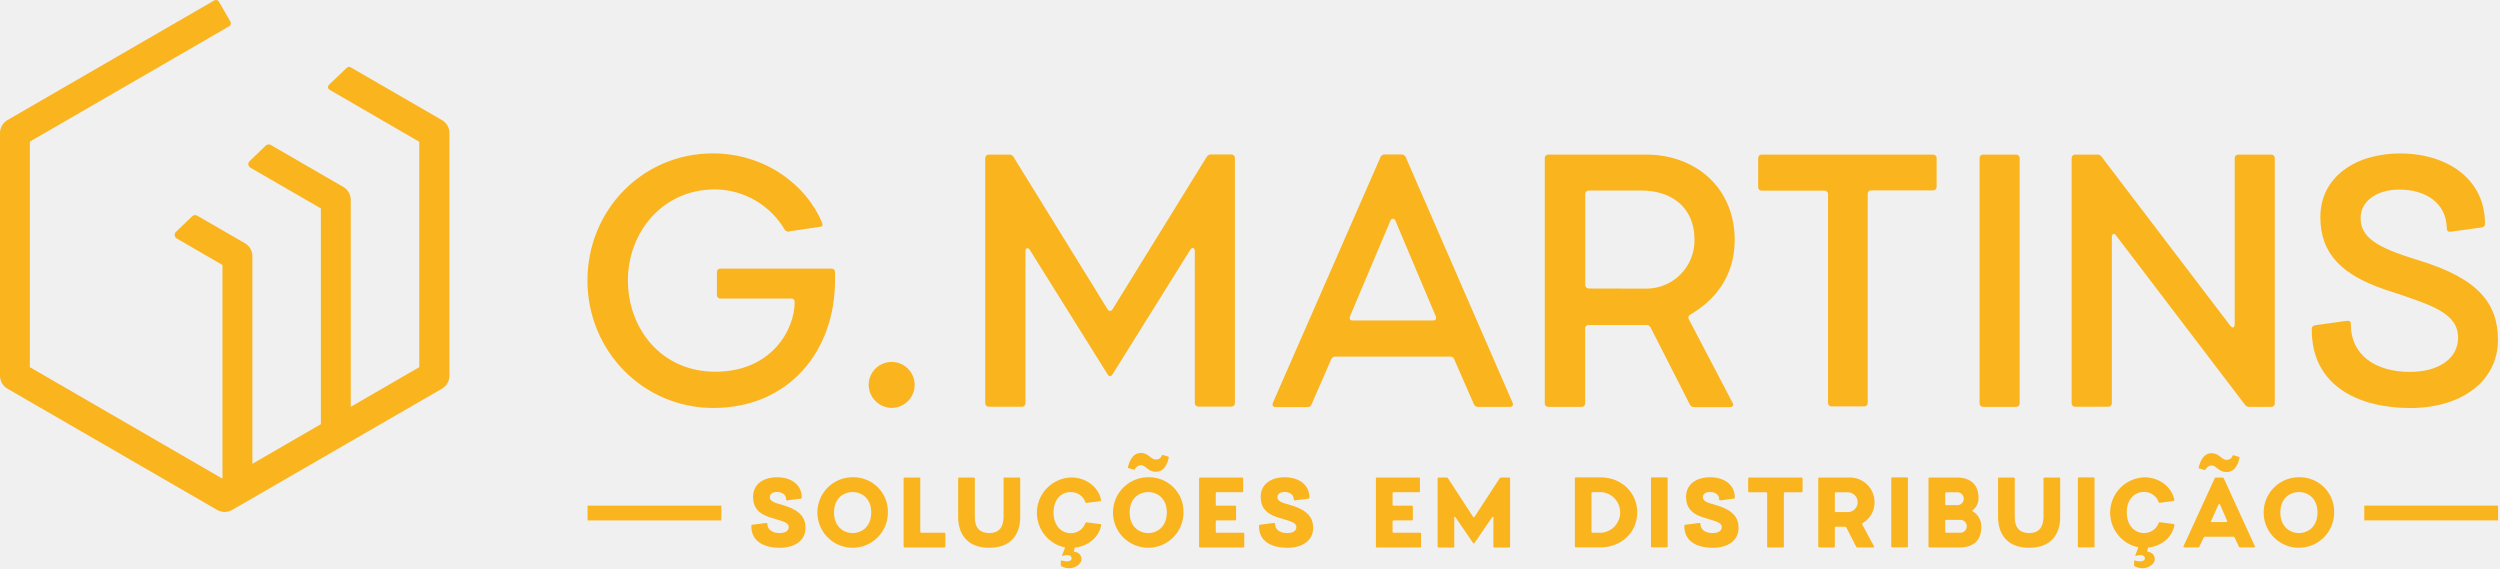
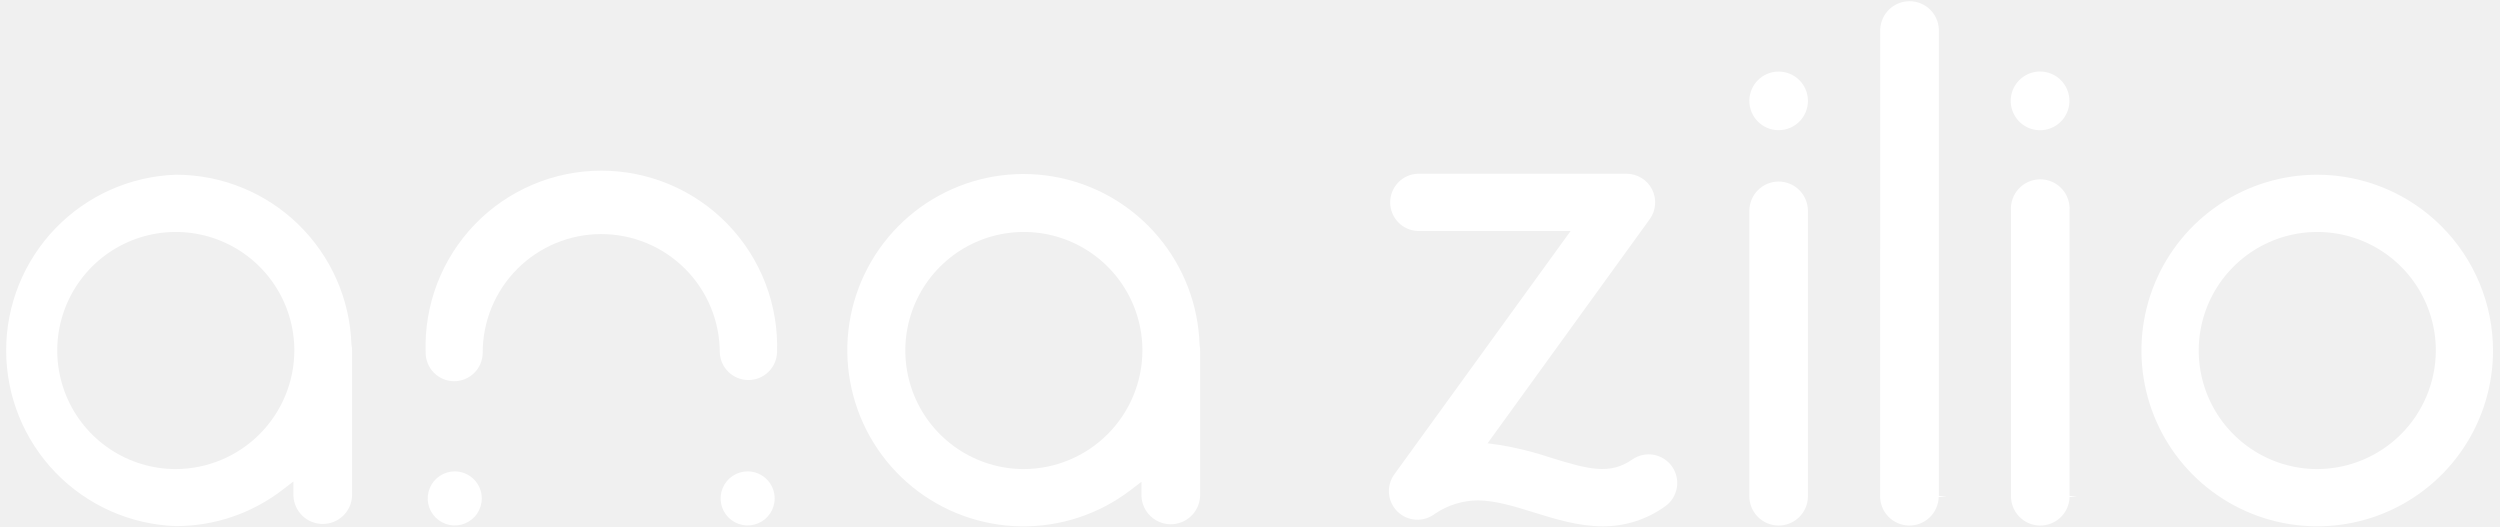
- <svg xmlns="http://www.w3.org/2000/svg" width="242" height="55" viewBox="0 0 242 55" fill="none">
-   <g clip-path="url(#clip0_274_465)">
-     <path d="M80.83 26.327V27.149C80.83 34.004 76.348 39.49 69.042 39.49C62.256 39.49 56.866 33.971 56.866 27.153C56.866 20.334 62.197 14.848 69.006 14.848C74.044 14.848 78.056 17.899 79.563 21.529C79.629 21.736 79.665 21.907 79.458 21.94L76.512 22.378C76.42 22.426 76.313 22.438 76.211 22.413C76.11 22.387 76.022 22.326 75.963 22.239C75.272 21.06 74.287 20.08 73.104 19.395C71.921 18.711 70.58 18.345 69.213 18.333C64.106 18.333 60.782 22.513 60.782 27.14C60.782 31.767 63.971 35.982 69.246 35.982C74.663 35.982 76.924 31.938 76.924 29.229C76.924 29.025 76.822 28.9 76.614 28.9H69.727C69.639 28.9 69.556 28.866 69.494 28.804C69.432 28.742 69.397 28.658 69.397 28.571V26.327C69.397 26.239 69.432 26.156 69.494 26.094C69.556 26.032 69.639 25.998 69.727 25.998H80.488C80.532 25.996 80.576 26.003 80.618 26.019C80.659 26.035 80.697 26.059 80.729 26.089C80.761 26.12 80.786 26.157 80.804 26.198C80.821 26.238 80.83 26.282 80.83 26.327Z" fill="#FAB41E" />
-     <path d="M84.085 37.259C84.085 36.818 84.215 36.388 84.46 36.021C84.705 35.655 85.053 35.369 85.46 35.201C85.867 35.032 86.315 34.988 86.747 35.074C87.179 35.16 87.576 35.372 87.888 35.684C88.199 35.995 88.412 36.392 88.498 36.824C88.584 37.257 88.539 37.705 88.371 38.112C88.202 38.519 87.917 38.867 87.55 39.111C87.184 39.356 86.753 39.487 86.312 39.487C85.725 39.477 85.164 39.239 84.748 38.823C84.333 38.407 84.095 37.847 84.085 37.259Z" fill="#FAB41E" />
-     <path d="M117.253 14.95H119.208C119.295 14.95 119.379 14.985 119.441 15.047C119.502 15.108 119.537 15.192 119.537 15.279V39.029C119.537 39.117 119.502 39.2 119.441 39.262C119.379 39.324 119.295 39.359 119.208 39.359H115.986C115.899 39.359 115.815 39.324 115.753 39.262C115.692 39.2 115.657 39.117 115.657 39.029V24.306C115.657 23.997 115.417 23.895 115.246 24.135L107.693 36.232C107.555 36.472 107.364 36.472 107.213 36.232L99.673 24.168C99.502 23.928 99.265 23.997 99.265 24.306V39.043C99.265 39.087 99.256 39.132 99.239 39.172C99.221 39.214 99.195 39.251 99.163 39.281C99.131 39.312 99.093 39.336 99.051 39.352C99.009 39.367 98.964 39.374 98.92 39.372H95.698C95.611 39.372 95.527 39.337 95.465 39.275C95.404 39.214 95.369 39.13 95.369 39.043V15.293C95.369 15.205 95.404 15.122 95.465 15.06C95.527 14.998 95.611 14.963 95.698 14.963H97.653C97.739 14.954 97.826 14.968 97.904 15.005C97.982 15.041 98.049 15.099 98.097 15.171L107.213 29.94C107.234 29.985 107.269 30.024 107.311 30.05C107.354 30.077 107.403 30.091 107.453 30.091C107.503 30.091 107.552 30.077 107.595 30.05C107.637 30.024 107.671 29.985 107.693 29.94L116.825 15.158C116.872 15.088 116.936 15.032 117.011 14.996C117.086 14.96 117.17 14.944 117.253 14.95Z" fill="#FAB41E" />
-     <path d="M134.043 14.95H135.655C135.74 14.944 135.825 14.963 135.899 15.006C135.972 15.049 136.031 15.113 136.067 15.191L146.413 38.974C146.519 39.214 146.413 39.385 146.176 39.385H143.09C143.005 39.392 142.92 39.372 142.846 39.329C142.773 39.286 142.714 39.222 142.678 39.145L140.76 34.758C140.732 34.682 140.68 34.618 140.612 34.575C140.545 34.531 140.465 34.511 140.384 34.518H129.281C129.196 34.511 129.111 34.531 129.038 34.574C128.964 34.616 128.906 34.681 128.87 34.758L126.951 39.161C126.922 39.237 126.87 39.301 126.802 39.344C126.734 39.387 126.653 39.407 126.573 39.401H123.456C123.216 39.401 123.127 39.23 123.216 38.99L133.632 15.207C133.665 15.127 133.723 15.059 133.796 15.013C133.87 14.967 133.956 14.945 134.043 14.95ZM130.927 31.023H138.739C138.979 31.023 139.068 30.852 138.979 30.611L135.073 21.358C135.058 21.306 135.026 21.26 134.983 21.227C134.94 21.195 134.887 21.177 134.833 21.177C134.779 21.177 134.726 21.195 134.683 21.227C134.639 21.26 134.608 21.306 134.593 21.358L130.686 30.605C130.584 30.852 130.686 31.023 130.927 31.023Z" fill="#FAB41E" />
-     <path d="M149.533 39.043V15.293C149.533 15.205 149.568 15.122 149.629 15.06C149.691 14.998 149.775 14.963 149.862 14.963H159.32C164.22 14.963 167.919 18.254 167.919 23.224C167.919 26.751 166 29.081 163.601 30.463C163.561 30.486 163.526 30.518 163.499 30.555C163.472 30.593 163.452 30.635 163.443 30.681C163.433 30.726 163.433 30.773 163.443 30.818C163.453 30.864 163.472 30.907 163.499 30.944L167.715 38.997C167.853 39.237 167.715 39.408 167.475 39.408H163.993C163.909 39.411 163.826 39.39 163.753 39.347C163.68 39.305 163.621 39.242 163.582 39.168L159.777 31.698C159.738 31.623 159.679 31.561 159.606 31.518C159.534 31.476 159.45 31.454 159.366 31.457H153.772C153.684 31.457 153.601 31.492 153.539 31.554C153.477 31.615 153.443 31.699 153.443 31.786V39.053C153.443 39.14 153.408 39.224 153.346 39.285C153.284 39.347 153.201 39.382 153.113 39.382H149.892C149.845 39.386 149.798 39.38 149.754 39.365C149.71 39.35 149.67 39.325 149.636 39.293C149.602 39.261 149.575 39.222 149.558 39.179C149.54 39.136 149.531 39.089 149.533 39.043ZM159.366 27.939C159.984 27.939 160.596 27.817 161.165 27.578C161.735 27.34 162.252 26.99 162.686 26.55C163.119 26.11 163.461 25.588 163.691 25.015C163.921 24.442 164.035 23.828 164.026 23.21C164.026 19.919 161.627 18.445 158.922 18.445H153.782C153.694 18.445 153.611 18.48 153.549 18.542C153.487 18.603 153.452 18.687 153.452 18.774V27.597C153.452 27.684 153.487 27.768 153.549 27.83C153.611 27.892 153.694 27.926 153.782 27.926L159.366 27.939Z" fill="#FAB41E" />
-     <path d="M187.467 15.293V18.1C187.467 18.187 187.432 18.271 187.37 18.332C187.309 18.394 187.225 18.429 187.138 18.429H181.125C181.038 18.429 180.954 18.463 180.892 18.525C180.831 18.587 180.796 18.671 180.796 18.758V39.013C180.796 39.1 180.761 39.184 180.7 39.246C180.638 39.307 180.554 39.342 180.467 39.342H177.281C177.194 39.342 177.11 39.307 177.049 39.246C176.987 39.184 176.952 39.1 176.952 39.013V18.788C176.952 18.7 176.918 18.616 176.856 18.555C176.794 18.493 176.711 18.458 176.623 18.458H170.538C170.494 18.461 170.449 18.454 170.407 18.438C170.366 18.423 170.327 18.399 170.295 18.368C170.263 18.337 170.237 18.3 170.219 18.259C170.202 18.218 170.193 18.174 170.193 18.129V15.293C170.193 15.248 170.202 15.204 170.219 15.163C170.237 15.122 170.263 15.085 170.295 15.054C170.327 15.023 170.366 14.999 170.407 14.984C170.449 14.968 170.494 14.961 170.538 14.963H187.121C187.166 14.961 187.21 14.968 187.252 14.984C187.294 14.999 187.332 15.023 187.364 15.054C187.397 15.085 187.423 15.122 187.44 15.163C187.458 15.204 187.467 15.248 187.467 15.293Z" fill="#FAB41E" />
-     <path d="M195.174 39.385H191.952C191.865 39.385 191.781 39.35 191.719 39.288C191.658 39.227 191.623 39.143 191.623 39.056V15.293C191.623 15.205 191.658 15.122 191.719 15.06C191.781 14.998 191.865 14.963 191.952 14.963H195.174C195.261 14.963 195.345 14.998 195.407 15.06C195.468 15.122 195.503 15.205 195.503 15.293V39.043C195.505 39.087 195.497 39.131 195.482 39.173C195.466 39.214 195.442 39.252 195.411 39.284C195.381 39.316 195.344 39.341 195.303 39.359C195.262 39.376 195.218 39.385 195.174 39.385Z" fill="#FAB41E" />
-     <path d="M219.882 39.385H217.723C217.642 39.387 217.563 39.369 217.491 39.333C217.419 39.297 217.357 39.243 217.311 39.178L204.839 22.799C204.632 22.49 204.428 22.661 204.428 22.97V39.043C204.428 39.087 204.419 39.132 204.401 39.172C204.384 39.214 204.358 39.251 204.326 39.281C204.293 39.312 204.255 39.336 204.213 39.352C204.171 39.367 204.127 39.374 204.082 39.372H200.864C200.776 39.372 200.693 39.337 200.631 39.275C200.569 39.214 200.535 39.13 200.535 39.043V15.293C200.535 15.205 200.569 15.122 200.631 15.06C200.693 14.998 200.776 14.963 200.864 14.963H203.022C203.103 14.962 203.182 14.98 203.254 15.016C203.326 15.052 203.388 15.105 203.434 15.171L215.906 31.549C216.146 31.823 216.318 31.688 216.318 31.378V15.293C216.318 15.205 216.352 15.122 216.414 15.06C216.476 14.998 216.559 14.963 216.647 14.963H219.868C219.956 14.963 220.039 14.998 220.101 15.06C220.163 15.122 220.197 15.205 220.197 15.293V39.043C220.199 39.086 220.192 39.129 220.177 39.17C220.163 39.21 220.14 39.248 220.11 39.279C220.081 39.311 220.046 39.337 220.007 39.355C219.967 39.373 219.925 39.383 219.882 39.385Z" fill="#FAB41E" />
-     <path d="M223.778 31.921C223.778 31.681 223.811 31.543 224.153 31.474L227.115 31.062C227.388 31.029 227.559 31.062 227.559 31.372C227.559 34.422 229.991 35.999 233.282 35.999C236.161 35.999 237.942 34.626 237.942 32.708C237.942 30.276 235.404 29.522 230.916 28.048C226.769 26.643 224.61 24.622 224.61 21.022C224.61 17.116 228.04 14.855 232.321 14.855C237.017 14.855 240.548 17.425 240.548 21.641C240.548 21.881 240.482 21.947 240.242 22.016L237.224 22.427C236.987 22.463 236.849 22.358 236.849 22.052C236.78 19.653 234.829 18.35 232.242 18.35C230.116 18.35 228.507 19.446 228.507 21.091C228.507 22.977 230.014 23.934 234.022 25.168C239.847 26.916 241.802 29.315 241.802 32.915C241.802 36.785 238.409 39.497 233.302 39.497C228.411 39.49 223.778 37.43 223.778 31.921Z" fill="#FAB41E" />
-     <path d="M72.728 50.936C72.728 50.87 72.728 50.811 72.83 50.794L74.146 50.623C74.222 50.623 74.281 50.623 74.281 50.689C74.281 51.364 74.897 51.6 75.449 51.6C76.002 51.6 76.351 51.393 76.351 51.021C76.351 50.498 75.541 50.422 74.452 50.054C73.416 49.702 72.896 49.113 72.896 48.096C72.896 46.825 73.949 46.197 75.219 46.197C76.489 46.197 77.611 46.835 77.611 48.172C77.611 48.231 77.575 48.257 77.519 48.267L76.203 48.438C76.134 48.438 76.098 48.418 76.098 48.343C76.098 47.839 75.66 47.622 75.176 47.622C74.864 47.622 74.518 47.754 74.518 48.135C74.518 48.517 74.946 48.658 75.752 48.886C77.536 49.389 77.973 50.185 77.973 51.117C77.973 52.301 76.957 53.026 75.476 53.026C74.153 53.026 72.728 52.532 72.728 50.936Z" fill="#FAB41E" />
-     <path d="M85.947 49.606C85.948 50.282 85.748 50.942 85.373 51.504C84.999 52.065 84.466 52.503 83.842 52.762C83.218 53.02 82.532 53.088 81.87 52.957C81.207 52.825 80.599 52.5 80.121 52.023C79.644 51.545 79.319 50.937 79.187 50.275C79.056 49.612 79.124 48.926 79.382 48.302C79.641 47.678 80.079 47.145 80.641 46.771C81.202 46.396 81.863 46.196 82.538 46.197C82.989 46.186 83.437 46.266 83.856 46.434C84.275 46.601 84.655 46.852 84.974 47.17C85.293 47.489 85.543 47.87 85.711 48.288C85.878 48.707 85.959 49.156 85.947 49.606ZM80.734 49.606C80.734 50.956 81.63 51.6 82.538 51.6C83.446 51.6 84.335 50.942 84.335 49.606C84.335 48.27 83.453 47.632 82.538 47.632C81.623 47.632 80.734 48.257 80.734 49.606Z" fill="#FAB41E" />
-     <path d="M91.512 51.666V52.9C91.513 52.913 91.511 52.925 91.507 52.937C91.503 52.949 91.496 52.96 91.487 52.969C91.479 52.978 91.468 52.985 91.457 52.989C91.445 52.994 91.432 52.996 91.42 52.996H87.563C87.55 52.997 87.537 52.995 87.525 52.991C87.513 52.986 87.502 52.979 87.493 52.97C87.484 52.961 87.477 52.95 87.473 52.938C87.468 52.926 87.467 52.913 87.468 52.9V46.319C87.467 46.306 87.468 46.293 87.473 46.281C87.477 46.269 87.484 46.258 87.493 46.249C87.502 46.24 87.513 46.233 87.525 46.228C87.537 46.224 87.55 46.222 87.563 46.223H88.988C89.001 46.222 89.014 46.224 89.026 46.228C89.038 46.233 89.049 46.24 89.058 46.249C89.067 46.258 89.074 46.269 89.078 46.281C89.083 46.293 89.084 46.306 89.083 46.319V51.475C89.083 51.488 89.085 51.501 89.09 51.512C89.094 51.524 89.101 51.534 89.11 51.543C89.119 51.552 89.13 51.558 89.142 51.563C89.154 51.567 89.166 51.569 89.179 51.568H91.42C91.433 51.567 91.445 51.569 91.457 51.574C91.469 51.579 91.48 51.586 91.489 51.596C91.497 51.605 91.504 51.616 91.508 51.629C91.512 51.641 91.513 51.654 91.512 51.666Z" fill="#FAB41E" />
-     <path d="M97.241 46.227H98.663C98.676 46.226 98.689 46.227 98.701 46.232C98.713 46.236 98.724 46.243 98.733 46.252C98.742 46.261 98.749 46.272 98.753 46.284C98.758 46.296 98.759 46.309 98.758 46.322V50.08C98.758 51.354 98.159 53.026 95.76 53.026C93.361 53.026 92.749 51.354 92.749 50.08V46.322C92.748 46.309 92.75 46.296 92.755 46.284C92.759 46.272 92.766 46.261 92.775 46.252C92.784 46.243 92.795 46.236 92.807 46.232C92.819 46.227 92.832 46.226 92.845 46.227H94.27C94.282 46.226 94.295 46.228 94.306 46.233C94.318 46.238 94.329 46.245 94.337 46.254C94.346 46.263 94.353 46.273 94.357 46.285C94.361 46.297 94.363 46.309 94.362 46.322V50.08C94.362 51.136 94.905 51.6 95.76 51.6C96.616 51.6 97.116 51.143 97.146 50.08V46.322C97.145 46.309 97.147 46.296 97.151 46.284C97.156 46.272 97.163 46.261 97.172 46.252C97.181 46.243 97.192 46.236 97.204 46.232C97.216 46.227 97.229 46.226 97.241 46.227Z" fill="#FAB41E" />
-     <path d="M106.584 50.87C106.377 52.009 105.32 52.881 104.03 53.006L103.965 53.335C103.965 53.391 103.965 53.42 104.03 53.42C104.211 53.431 104.38 53.51 104.503 53.643C104.626 53.776 104.692 53.951 104.689 54.131C104.689 54.628 104.03 55.007 103.51 55.007C103.239 55.003 102.973 54.934 102.734 54.806C102.717 54.799 102.703 54.787 102.694 54.772C102.685 54.756 102.682 54.738 102.684 54.72V54.322C102.683 54.311 102.685 54.3 102.689 54.29C102.693 54.28 102.7 54.271 102.708 54.265C102.717 54.258 102.727 54.254 102.738 54.252C102.749 54.251 102.76 54.252 102.77 54.256C102.933 54.309 103.102 54.338 103.273 54.342C103.56 54.342 103.731 54.217 103.731 54.056C103.731 53.838 103.56 53.726 103.273 53.726C103.139 53.724 103.006 53.754 102.885 53.812C102.819 53.842 102.79 53.812 102.809 53.746L103.102 52.996C102.28 52.826 101.549 52.361 101.048 51.687C100.547 51.014 100.31 50.181 100.382 49.344C100.455 48.508 100.832 47.728 101.442 47.151C102.052 46.575 102.853 46.242 103.691 46.217C105.136 46.217 106.324 47.138 106.578 48.372C106.578 48.422 106.597 48.497 106.522 48.507L105.205 48.678C105.179 48.688 105.151 48.687 105.126 48.676C105.1 48.665 105.081 48.645 105.07 48.619C104.966 48.323 104.77 48.067 104.511 47.889C104.252 47.712 103.943 47.622 103.629 47.632C102.813 47.632 101.983 48.26 101.983 49.606C101.983 50.952 102.809 51.61 103.629 51.61C103.943 51.62 104.252 51.53 104.511 51.353C104.77 51.175 104.966 50.92 105.07 50.623C105.081 50.598 105.101 50.578 105.126 50.568C105.152 50.558 105.18 50.557 105.205 50.567L106.522 50.735C106.604 50.745 106.594 50.821 106.584 50.87Z" fill="#FAB41E" />
-     <path d="M114.561 49.606C114.562 50.282 114.362 50.942 113.987 51.504C113.613 52.065 113.08 52.503 112.456 52.762C111.832 53.02 111.146 53.088 110.484 52.957C109.821 52.825 109.213 52.5 108.735 52.023C108.258 51.545 107.933 50.937 107.801 50.275C107.67 49.612 107.738 48.926 107.996 48.302C108.255 47.678 108.693 47.145 109.255 46.771C109.816 46.396 110.477 46.196 111.152 46.197C111.603 46.186 112.051 46.266 112.47 46.434C112.888 46.601 113.269 46.852 113.588 47.17C113.907 47.489 114.157 47.87 114.325 48.288C114.492 48.707 114.572 49.156 114.561 49.606ZM110.441 45.029C110.316 45.033 110.195 45.072 110.091 45.142C109.987 45.211 109.905 45.307 109.852 45.42C109.845 45.438 109.831 45.453 109.813 45.462C109.795 45.47 109.775 45.472 109.756 45.466L109.237 45.315C109.227 45.315 109.217 45.312 109.208 45.307C109.199 45.302 109.192 45.295 109.186 45.287C109.18 45.279 109.176 45.269 109.175 45.259C109.173 45.249 109.174 45.239 109.177 45.229C109.273 44.877 109.539 43.844 110.441 43.844C111.162 43.844 111.392 44.479 111.876 44.479C112.002 44.491 112.129 44.46 112.235 44.391C112.342 44.323 112.423 44.22 112.465 44.101C112.467 44.091 112.471 44.081 112.476 44.073C112.482 44.064 112.49 44.057 112.498 44.051C112.507 44.046 112.517 44.042 112.527 44.04C112.537 44.039 112.547 44.039 112.557 44.041L113.07 44.196C113.083 44.197 113.095 44.201 113.106 44.208C113.117 44.215 113.126 44.224 113.133 44.235C113.139 44.246 113.143 44.258 113.143 44.271C113.144 44.284 113.142 44.296 113.136 44.308C113.044 44.68 112.807 45.667 111.876 45.667C111.106 45.667 110.925 45.029 110.441 45.029ZM109.348 49.606C109.348 50.956 110.24 51.6 111.152 51.6C112.063 51.6 112.949 50.942 112.949 49.606C112.949 48.27 112.063 47.632 111.152 47.632C110.24 47.632 109.348 48.257 109.348 49.606Z" fill="#FAB41E" />
-     <path d="M120.445 51.666V52.9C120.446 52.913 120.444 52.926 120.44 52.938C120.435 52.95 120.428 52.961 120.419 52.97C120.41 52.979 120.399 52.986 120.387 52.991C120.375 52.995 120.363 52.997 120.35 52.996H116.167C116.154 52.997 116.141 52.995 116.129 52.991C116.117 52.986 116.106 52.979 116.097 52.97C116.088 52.961 116.081 52.95 116.077 52.938C116.072 52.926 116.071 52.913 116.072 52.9V46.319C116.071 46.306 116.072 46.293 116.077 46.281C116.081 46.269 116.088 46.258 116.097 46.249C116.106 46.24 116.117 46.233 116.129 46.228C116.141 46.224 116.154 46.222 116.167 46.223H120.241C120.254 46.222 120.267 46.224 120.279 46.228C120.291 46.233 120.302 46.24 120.311 46.249C120.32 46.258 120.327 46.269 120.331 46.281C120.336 46.293 120.338 46.306 120.337 46.319V47.553C120.337 47.565 120.335 47.578 120.33 47.59C120.326 47.602 120.319 47.612 120.31 47.621C120.301 47.63 120.29 47.637 120.278 47.642C120.266 47.647 120.254 47.649 120.241 47.648H117.783C117.77 47.647 117.757 47.649 117.745 47.654C117.733 47.658 117.722 47.665 117.713 47.674C117.704 47.683 117.697 47.694 117.693 47.706C117.688 47.718 117.686 47.731 117.687 47.744V48.853C117.686 48.865 117.688 48.878 117.693 48.89C117.697 48.902 117.704 48.913 117.713 48.922C117.722 48.931 117.733 48.938 117.745 48.943C117.757 48.947 117.77 48.949 117.783 48.948H119.557C119.569 48.948 119.582 48.95 119.594 48.954C119.605 48.959 119.616 48.966 119.625 48.975C119.634 48.984 119.641 48.995 119.646 49.007C119.65 49.018 119.653 49.031 119.652 49.044V50.278C119.653 50.29 119.65 50.303 119.646 50.315C119.641 50.327 119.634 50.337 119.625 50.346C119.616 50.355 119.605 50.362 119.594 50.367C119.582 50.371 119.569 50.373 119.557 50.373H117.783C117.77 50.372 117.757 50.374 117.745 50.378C117.733 50.383 117.722 50.39 117.713 50.399C117.704 50.408 117.697 50.419 117.693 50.431C117.688 50.443 117.686 50.456 117.687 50.468V51.475C117.687 51.488 117.689 51.501 117.694 51.512C117.698 51.524 117.705 51.534 117.714 51.543C117.724 51.552 117.734 51.558 117.746 51.563C117.758 51.567 117.77 51.569 117.783 51.568H120.337C120.351 51.565 120.365 51.566 120.379 51.57C120.392 51.574 120.405 51.581 120.415 51.59C120.426 51.6 120.434 51.611 120.439 51.625C120.444 51.638 120.446 51.652 120.445 51.666Z" fill="#FAB41E" />
-     <path d="M121.867 50.936C121.867 50.87 121.867 50.811 121.972 50.794L123.288 50.623C123.364 50.623 123.42 50.623 123.42 50.689C123.42 51.364 124.035 51.6 124.588 51.6C125.141 51.6 125.49 51.393 125.49 51.021C125.49 50.498 124.684 50.422 123.591 50.054C122.555 49.702 122.035 49.113 122.035 48.096C122.035 46.825 123.088 46.197 124.361 46.197C125.635 46.197 126.754 46.835 126.754 48.172C126.754 48.231 126.714 48.257 126.658 48.267L125.342 48.438C125.276 48.438 125.237 48.418 125.237 48.343C125.237 47.839 124.799 47.622 124.315 47.622C124.003 47.622 123.657 47.754 123.657 48.135C123.657 48.517 124.085 48.658 124.891 48.886C126.678 49.389 127.112 50.185 127.112 51.117C127.112 52.301 126.099 53.026 124.618 53.026C123.282 53.026 121.867 52.532 121.867 50.936Z" fill="#FAB41E" />
-     <path d="M137.558 51.666V52.9C137.559 52.913 137.557 52.926 137.552 52.938C137.548 52.95 137.541 52.961 137.532 52.97C137.523 52.979 137.512 52.986 137.5 52.991C137.488 52.995 137.475 52.997 137.462 52.996H133.279C133.267 52.996 133.254 52.994 133.243 52.989C133.231 52.985 133.221 52.978 133.212 52.969C133.203 52.96 133.197 52.949 133.192 52.937C133.188 52.925 133.186 52.913 133.187 52.9V46.319C133.186 46.306 133.188 46.294 133.192 46.282C133.197 46.27 133.203 46.259 133.212 46.25C133.221 46.241 133.231 46.234 133.243 46.23C133.254 46.225 133.267 46.223 133.279 46.223H137.354C137.366 46.222 137.379 46.224 137.391 46.228C137.403 46.233 137.414 46.24 137.423 46.249C137.432 46.258 137.439 46.269 137.444 46.281C137.448 46.293 137.45 46.306 137.449 46.319V47.553C137.449 47.565 137.447 47.578 137.443 47.59C137.438 47.602 137.431 47.612 137.422 47.621C137.413 47.63 137.402 47.637 137.391 47.642C137.379 47.647 137.366 47.649 137.354 47.648H134.895C134.882 47.647 134.87 47.649 134.858 47.654C134.846 47.658 134.835 47.665 134.826 47.674C134.817 47.683 134.81 47.694 134.805 47.706C134.801 47.718 134.799 47.731 134.8 47.744V48.853C134.799 48.865 134.801 48.878 134.805 48.89C134.81 48.902 134.817 48.913 134.826 48.922C134.835 48.931 134.846 48.938 134.858 48.943C134.87 48.947 134.882 48.949 134.895 48.948H136.669C136.682 48.947 136.695 48.949 136.707 48.953C136.719 48.958 136.73 48.965 136.739 48.974C136.748 48.983 136.755 48.994 136.759 49.006C136.764 49.018 136.765 49.031 136.764 49.044V50.278C136.765 50.29 136.764 50.303 136.759 50.315C136.755 50.327 136.748 50.338 136.739 50.347C136.73 50.356 136.719 50.363 136.707 50.368C136.695 50.372 136.682 50.374 136.669 50.373H134.895C134.882 50.372 134.87 50.374 134.858 50.378C134.846 50.383 134.835 50.39 134.826 50.399C134.817 50.408 134.81 50.419 134.805 50.431C134.801 50.443 134.799 50.456 134.8 50.468V51.475C134.799 51.488 134.801 51.501 134.806 51.512C134.811 51.524 134.818 51.534 134.827 51.543C134.836 51.552 134.847 51.558 134.858 51.563C134.87 51.567 134.883 51.569 134.895 51.568H137.449C137.463 51.565 137.477 51.566 137.491 51.57C137.505 51.574 137.517 51.581 137.528 51.59C137.538 51.6 137.546 51.611 137.552 51.625C137.557 51.638 137.559 51.652 137.558 51.666Z" fill="#FAB41E" />
-     <path d="M145.301 46.227H146.081C146.094 46.226 146.107 46.227 146.119 46.232C146.131 46.236 146.142 46.243 146.151 46.252C146.16 46.261 146.167 46.272 146.171 46.284C146.176 46.296 146.177 46.309 146.176 46.322V52.904C146.177 52.916 146.176 52.929 146.171 52.941C146.167 52.953 146.16 52.964 146.151 52.973C146.142 52.983 146.131 52.989 146.119 52.994C146.107 52.998 146.094 53 146.081 52.999H144.656C144.643 53 144.63 52.998 144.618 52.994C144.606 52.989 144.595 52.983 144.586 52.973C144.577 52.964 144.57 52.953 144.566 52.941C144.561 52.929 144.56 52.916 144.561 52.904V50.103C144.561 50.018 144.495 49.991 144.449 50.057L142.731 52.562C142.726 52.575 142.716 52.587 142.704 52.595C142.692 52.603 142.678 52.608 142.663 52.608C142.649 52.608 142.635 52.603 142.622 52.595C142.61 52.587 142.601 52.575 142.596 52.562L140.888 50.067C140.839 49.998 140.773 50.018 140.773 50.103V52.904C140.774 52.916 140.772 52.929 140.768 52.941C140.763 52.953 140.756 52.964 140.747 52.973C140.738 52.983 140.727 52.989 140.715 52.994C140.703 52.998 140.69 53 140.677 52.999H139.256C139.243 53 139.23 52.998 139.218 52.994C139.206 52.989 139.195 52.983 139.186 52.973C139.177 52.964 139.17 52.953 139.165 52.941C139.161 52.929 139.159 52.916 139.16 52.904V46.322C139.159 46.309 139.161 46.296 139.165 46.284C139.17 46.272 139.177 46.261 139.186 46.252C139.195 46.243 139.206 46.236 139.218 46.232C139.23 46.227 139.243 46.226 139.256 46.227H140.032C140.056 46.224 140.08 46.228 140.102 46.237C140.124 46.247 140.143 46.263 140.157 46.282L142.596 50.034C142.602 50.047 142.612 50.057 142.624 50.064C142.636 50.072 142.649 50.075 142.663 50.075C142.677 50.075 142.691 50.072 142.703 50.064C142.715 50.057 142.724 50.047 142.731 50.034L145.179 46.282C145.193 46.263 145.211 46.248 145.232 46.238C145.254 46.228 145.278 46.224 145.301 46.227Z" fill="#FAB41E" />
-     <path d="M154.96 52.983H152.541C152.528 52.984 152.515 52.982 152.503 52.977C152.491 52.973 152.48 52.966 152.471 52.957C152.462 52.948 152.455 52.937 152.451 52.925C152.446 52.913 152.444 52.9 152.445 52.887V46.306C152.444 46.293 152.446 46.28 152.451 46.268C152.455 46.256 152.462 46.245 152.471 46.236C152.48 46.227 152.491 46.22 152.503 46.215C152.515 46.211 152.528 46.209 152.541 46.21H154.96C156.918 46.21 158.484 47.661 158.484 49.6C158.484 51.538 156.918 52.983 154.96 52.983ZM155.055 47.638H154.153C154.141 47.637 154.128 47.639 154.116 47.644C154.104 47.648 154.093 47.655 154.084 47.664C154.075 47.673 154.068 47.684 154.063 47.696C154.059 47.708 154.057 47.721 154.058 47.734V51.472C154.057 51.485 154.059 51.498 154.063 51.51C154.068 51.522 154.075 51.533 154.084 51.542C154.093 51.551 154.104 51.558 154.116 51.562C154.128 51.567 154.141 51.569 154.153 51.568H155.055C155.542 51.519 155.994 51.291 156.322 50.928C156.65 50.565 156.832 50.093 156.832 49.603C156.832 49.114 156.65 48.641 156.322 48.278C155.994 47.915 155.542 47.687 155.055 47.638Z" fill="#FAB41E" />
-     <path d="M161.334 52.983H159.909C159.896 52.984 159.883 52.982 159.871 52.977C159.859 52.973 159.848 52.966 159.839 52.957C159.83 52.948 159.823 52.937 159.819 52.925C159.814 52.913 159.813 52.9 159.814 52.887V46.306C159.813 46.293 159.814 46.28 159.819 46.268C159.823 46.256 159.83 46.245 159.839 46.236C159.848 46.227 159.859 46.22 159.871 46.215C159.883 46.211 159.896 46.209 159.909 46.21H161.334C161.347 46.209 161.36 46.211 161.372 46.215C161.384 46.22 161.395 46.227 161.404 46.236C161.413 46.245 161.42 46.256 161.424 46.268C161.429 46.28 161.43 46.293 161.429 46.306V52.887C161.43 52.9 161.429 52.913 161.424 52.925C161.42 52.937 161.413 52.948 161.404 52.957C161.395 52.966 161.384 52.973 161.372 52.977C161.36 52.982 161.347 52.984 161.334 52.983Z" fill="#FAB41E" />
-     <path d="M163.045 50.936C163.045 50.87 163.045 50.811 163.147 50.794L164.464 50.623C164.539 50.623 164.599 50.623 164.599 50.689C164.599 51.364 165.214 51.6 165.767 51.6C166.32 51.6 166.668 51.393 166.668 51.021C166.668 50.498 165.859 50.422 164.77 50.054C163.733 49.702 163.21 49.113 163.21 48.096C163.21 46.825 164.266 46.197 165.536 46.197C166.807 46.197 167.929 46.835 167.929 48.172C167.929 48.231 167.893 48.257 167.837 48.267L166.52 48.438C166.455 48.438 166.418 48.418 166.418 48.343C166.418 47.839 165.981 47.622 165.497 47.622C165.184 47.622 164.839 47.754 164.839 48.135C164.839 48.517 165.267 48.658 166.073 48.886C167.856 49.389 168.294 50.185 168.294 51.117C168.294 52.301 167.277 53.026 165.796 53.026C164.457 53.026 163.045 52.532 163.045 50.936Z" fill="#FAB41E" />
-     <path d="M174.488 46.322V47.556C174.488 47.569 174.486 47.581 174.481 47.593C174.477 47.605 174.47 47.616 174.461 47.625C174.452 47.633 174.441 47.641 174.429 47.645C174.417 47.65 174.405 47.652 174.392 47.651H172.77C172.757 47.651 172.745 47.653 172.733 47.658C172.721 47.663 172.711 47.67 172.702 47.679C172.694 47.688 172.687 47.698 172.683 47.71C172.678 47.722 172.677 47.734 172.678 47.747V52.9C172.679 52.913 172.677 52.926 172.672 52.938C172.668 52.95 172.661 52.961 172.652 52.97C172.643 52.979 172.632 52.986 172.62 52.991C172.608 52.995 172.595 52.997 172.582 52.996H171.157C171.144 52.997 171.132 52.995 171.12 52.991C171.108 52.986 171.097 52.979 171.088 52.97C171.078 52.961 171.071 52.95 171.067 52.938C171.063 52.926 171.061 52.913 171.062 52.9V47.747C171.063 47.734 171.061 47.721 171.057 47.709C171.052 47.697 171.045 47.686 171.036 47.677C171.027 47.668 171.016 47.661 171.004 47.657C170.992 47.652 170.979 47.651 170.966 47.651H169.321C169.308 47.652 169.296 47.65 169.284 47.645C169.272 47.641 169.261 47.633 169.252 47.625C169.243 47.616 169.236 47.605 169.232 47.593C169.227 47.581 169.225 47.569 169.225 47.556V46.322C169.224 46.309 169.226 46.296 169.231 46.284C169.235 46.272 169.242 46.261 169.251 46.252C169.26 46.243 169.271 46.236 169.283 46.232C169.295 46.227 169.308 46.226 169.321 46.227H174.382C174.396 46.224 174.41 46.224 174.423 46.228C174.436 46.232 174.449 46.239 174.459 46.248C174.469 46.257 174.477 46.269 174.482 46.282C174.487 46.294 174.489 46.308 174.488 46.322Z" fill="#FAB41E" />
-     <path d="M176.008 52.9V46.319C176.007 46.306 176.009 46.294 176.013 46.282C176.017 46.27 176.024 46.259 176.033 46.25C176.041 46.241 176.052 46.234 176.063 46.23C176.075 46.225 176.088 46.223 176.1 46.223H178.996C179.315 46.213 179.634 46.267 179.932 46.382C180.23 46.498 180.501 46.671 180.731 46.894C180.961 47.116 181.143 47.382 181.268 47.676C181.393 47.97 181.457 48.286 181.458 48.606C181.464 49.017 181.36 49.423 181.156 49.781C180.952 50.139 180.656 50.435 180.299 50.64C180.288 50.646 180.278 50.654 180.27 50.664C180.262 50.674 180.257 50.686 180.254 50.699C180.251 50.711 180.251 50.724 180.254 50.737C180.257 50.749 180.262 50.761 180.27 50.771L181.398 52.877C181.438 52.947 181.398 52.993 181.333 52.993H179.796C179.772 52.994 179.749 52.989 179.728 52.977C179.708 52.966 179.691 52.948 179.681 52.927L178.723 51.054C178.712 51.033 178.695 51.016 178.675 51.004C178.655 50.993 178.631 50.987 178.608 50.989H177.706C177.693 50.988 177.681 50.99 177.669 50.995C177.657 50.999 177.646 51.006 177.637 51.015C177.629 51.024 177.622 51.035 177.617 51.047C177.612 51.059 177.61 51.071 177.611 51.084V52.897C177.612 52.91 177.61 52.923 177.605 52.935C177.601 52.947 177.594 52.958 177.585 52.967C177.576 52.976 177.565 52.983 177.553 52.987C177.541 52.992 177.528 52.994 177.515 52.993H176.09C176.067 52.991 176.046 52.98 176.03 52.963C176.015 52.946 176.007 52.923 176.008 52.9ZM178.808 49.57C178.939 49.578 179.07 49.559 179.193 49.514C179.316 49.469 179.429 49.4 179.524 49.31C179.619 49.22 179.695 49.112 179.747 48.992C179.799 48.871 179.826 48.742 179.826 48.611C179.826 48.48 179.799 48.35 179.747 48.23C179.695 48.11 179.619 48.002 179.524 47.912C179.429 47.822 179.316 47.752 179.193 47.708C179.07 47.663 178.939 47.644 178.808 47.651H177.706C177.693 47.651 177.68 47.652 177.668 47.657C177.656 47.661 177.645 47.668 177.636 47.677C177.627 47.686 177.62 47.697 177.616 47.709C177.611 47.721 177.61 47.734 177.611 47.747V49.475C177.61 49.487 177.612 49.5 177.617 49.512C177.622 49.523 177.629 49.534 177.637 49.543C177.646 49.552 177.657 49.559 177.669 49.564C177.681 49.568 177.693 49.571 177.706 49.57H178.808Z" fill="#FAB41E" />
-     <path d="M184.59 52.983H183.166C183.153 52.983 183.141 52.981 183.129 52.976C183.117 52.972 183.107 52.965 183.098 52.956C183.089 52.947 183.083 52.936 183.078 52.924C183.074 52.912 183.072 52.9 183.073 52.887V46.306C183.072 46.293 183.074 46.281 183.078 46.269C183.083 46.257 183.089 46.246 183.098 46.237C183.107 46.228 183.117 46.221 183.129 46.217C183.141 46.212 183.153 46.21 183.166 46.21H184.59C184.603 46.209 184.616 46.211 184.628 46.215C184.64 46.22 184.651 46.227 184.66 46.236C184.669 46.245 184.676 46.256 184.681 46.268C184.685 46.28 184.687 46.293 184.686 46.306V52.887C184.687 52.9 184.685 52.913 184.681 52.925C184.676 52.937 184.669 52.948 184.66 52.957C184.651 52.966 184.64 52.973 184.628 52.977C184.616 52.982 184.603 52.984 184.59 52.983Z" fill="#FAB41E" />
-     <path d="M186.68 52.9V46.319C186.679 46.306 186.681 46.293 186.685 46.281C186.69 46.269 186.697 46.258 186.706 46.249C186.715 46.24 186.726 46.233 186.738 46.228C186.75 46.224 186.763 46.222 186.776 46.223H189.408C190.777 46.223 191.518 46.934 191.518 48.178C191.528 48.411 191.482 48.643 191.384 48.855C191.286 49.067 191.139 49.252 190.955 49.396C190.899 49.432 190.899 49.462 190.955 49.498C191.222 49.653 191.442 49.879 191.589 50.15C191.737 50.422 191.807 50.729 191.791 51.038C191.791 52.282 191.05 52.993 189.685 52.993H186.769C186.757 52.993 186.745 52.99 186.734 52.986C186.723 52.981 186.713 52.974 186.705 52.965C186.697 52.957 186.69 52.947 186.686 52.935C186.682 52.924 186.68 52.912 186.68 52.9ZM189.405 48.895C189.492 48.904 189.58 48.895 189.663 48.868C189.746 48.841 189.823 48.796 189.888 48.738C189.953 48.679 190.005 48.608 190.04 48.528C190.076 48.447 190.094 48.361 190.094 48.273C190.094 48.186 190.076 48.099 190.04 48.02C190.005 47.94 189.953 47.868 189.888 47.809C189.823 47.751 189.746 47.706 189.663 47.679C189.58 47.652 189.492 47.642 189.405 47.651H188.391C188.379 47.651 188.366 47.652 188.354 47.657C188.342 47.661 188.331 47.668 188.322 47.677C188.313 47.686 188.306 47.697 188.301 47.709C188.297 47.721 188.295 47.734 188.296 47.747V48.8C188.295 48.813 188.297 48.826 188.301 48.838C188.306 48.85 188.313 48.861 188.322 48.87C188.331 48.879 188.342 48.886 188.354 48.89C188.366 48.895 188.379 48.896 188.391 48.895H189.405ZM189.691 51.571C189.779 51.58 189.867 51.57 189.951 51.543C190.034 51.516 190.111 51.471 190.177 51.412C190.242 51.353 190.294 51.281 190.33 51.201C190.366 51.121 190.384 51.034 190.384 50.946C190.384 50.858 190.366 50.771 190.33 50.69C190.294 50.61 190.242 50.538 190.177 50.479C190.111 50.42 190.034 50.376 189.951 50.348C189.867 50.321 189.779 50.311 189.691 50.32H188.391C188.379 50.319 188.366 50.321 188.355 50.325C188.343 50.33 188.332 50.336 188.323 50.345C188.314 50.354 188.307 50.364 188.302 50.376C188.298 50.388 188.295 50.4 188.296 50.413V51.479C188.295 51.491 188.298 51.504 188.302 51.515C188.307 51.527 188.314 51.538 188.323 51.546C188.332 51.555 188.343 51.562 188.355 51.566C188.366 51.57 188.379 51.572 188.391 51.571H189.691Z" fill="#FAB41E" />
-     <path d="M197.905 46.227H199.33C199.343 46.226 199.356 46.227 199.368 46.232C199.38 46.236 199.391 46.243 199.4 46.252C199.409 46.261 199.416 46.272 199.42 46.284C199.425 46.296 199.427 46.309 199.426 46.322V50.08C199.426 51.354 198.827 53.026 196.424 53.026C194.022 53.026 193.413 51.354 193.413 50.08V46.322C193.412 46.309 193.414 46.296 193.418 46.284C193.423 46.272 193.43 46.261 193.439 46.252C193.448 46.243 193.459 46.236 193.471 46.232C193.483 46.227 193.496 46.226 193.509 46.227H194.934C194.946 46.226 194.959 46.227 194.971 46.232C194.983 46.236 194.994 46.243 195.003 46.252C195.012 46.261 195.019 46.272 195.024 46.284C195.028 46.296 195.03 46.309 195.029 46.322V50.08C195.029 51.136 195.569 51.6 196.424 51.6C197.28 51.6 197.78 51.143 197.81 50.08V46.322C197.809 46.309 197.811 46.296 197.815 46.284C197.82 46.272 197.827 46.261 197.836 46.252C197.845 46.243 197.856 46.236 197.868 46.232C197.88 46.227 197.892 46.226 197.905 46.227Z" fill="#FAB41E" />
-     <path d="M202.654 52.983H201.229C201.216 52.984 201.203 52.982 201.191 52.977C201.179 52.973 201.168 52.966 201.159 52.957C201.15 52.948 201.143 52.937 201.139 52.925C201.134 52.913 201.133 52.9 201.134 52.887V46.306C201.133 46.293 201.134 46.28 201.139 46.268C201.143 46.256 201.15 46.245 201.159 46.236C201.168 46.227 201.179 46.22 201.191 46.215C201.203 46.211 201.216 46.209 201.229 46.21H202.654C202.667 46.209 202.68 46.211 202.692 46.215C202.704 46.22 202.715 46.227 202.724 46.236C202.733 46.245 202.74 46.256 202.744 46.268C202.749 46.28 202.75 46.293 202.749 46.306V52.887C202.75 52.9 202.749 52.913 202.744 52.925C202.74 52.937 202.733 52.948 202.724 52.957C202.715 52.966 202.704 52.973 202.692 52.977C202.68 52.982 202.667 52.984 202.654 52.983Z" fill="#FAB41E" />
-     <path d="M210.48 50.87C210.269 52.009 209.216 52.881 207.926 53.006L207.857 53.335C207.857 53.391 207.857 53.42 207.926 53.42C208.106 53.431 208.275 53.511 208.397 53.644C208.52 53.776 208.587 53.951 208.584 54.131C208.584 54.628 207.926 55.007 207.406 55.007C207.134 55.003 206.866 54.934 206.626 54.806C206.61 54.798 206.597 54.786 206.589 54.771C206.581 54.755 206.577 54.738 206.58 54.72V54.322C206.578 54.311 206.58 54.3 206.584 54.29C206.588 54.28 206.595 54.271 206.604 54.265C206.612 54.258 206.623 54.254 206.633 54.252C206.644 54.251 206.655 54.252 206.665 54.256C206.828 54.309 206.998 54.338 207.169 54.342C207.452 54.342 207.623 54.217 207.623 54.056C207.623 53.838 207.452 53.726 207.169 53.726C207.034 53.724 206.899 53.754 206.777 53.812C206.712 53.842 206.685 53.812 206.702 53.746L206.995 52.983C206.173 52.813 205.442 52.347 204.94 51.674C204.439 51.001 204.202 50.167 204.275 49.331C204.347 48.495 204.724 47.715 205.334 47.138C205.944 46.562 206.745 46.229 207.584 46.204C209.025 46.204 210.216 47.125 210.47 48.359C210.47 48.408 210.47 48.484 210.41 48.494L209.094 48.665C209.082 48.67 209.068 48.672 209.055 48.672C209.041 48.671 209.028 48.668 209.016 48.663C209.004 48.657 208.993 48.649 208.984 48.64C208.974 48.63 208.967 48.618 208.962 48.606C208.858 48.309 208.662 48.053 208.402 47.875C208.142 47.698 207.832 47.608 207.518 47.619C206.702 47.619 205.872 48.247 205.872 49.593C205.872 50.939 206.698 51.597 207.518 51.597C207.832 51.608 208.142 51.518 208.402 51.34C208.662 51.163 208.858 50.907 208.962 50.61C208.973 50.585 208.992 50.566 209.017 50.555C209.041 50.545 209.069 50.544 209.094 50.554L210.41 50.722C210.496 50.745 210.486 50.821 210.48 50.87Z" fill="#FAB41E" />
-     <path d="M214.488 46.227H215.146C215.169 46.225 215.192 46.23 215.212 46.242C215.233 46.253 215.248 46.271 215.258 46.292L218.269 52.874C218.299 52.943 218.269 52.989 218.203 52.989H216.844C216.821 52.991 216.798 52.986 216.778 52.974C216.758 52.962 216.742 52.945 216.732 52.923L216.304 52.022C216.296 52.001 216.282 51.983 216.263 51.971C216.244 51.959 216.221 51.954 216.199 51.956H213.435C213.412 51.954 213.388 51.959 213.368 51.971C213.348 51.983 213.332 52.001 213.323 52.022L212.895 52.923C212.887 52.944 212.872 52.962 212.853 52.974C212.834 52.985 212.812 52.991 212.79 52.989H211.434C211.365 52.989 211.338 52.943 211.365 52.874L214.386 46.292C214.395 46.273 214.41 46.257 214.428 46.245C214.446 46.234 214.466 46.227 214.488 46.227ZM214.086 45.058C213.962 45.061 213.841 45.099 213.737 45.168C213.634 45.236 213.552 45.333 213.501 45.447C213.494 45.465 213.48 45.481 213.463 45.49C213.445 45.499 213.424 45.501 213.405 45.496L212.882 45.345C212.872 45.343 212.863 45.34 212.855 45.334C212.847 45.329 212.84 45.322 212.835 45.314C212.83 45.306 212.826 45.297 212.825 45.288C212.823 45.278 212.824 45.268 212.826 45.259C212.921 44.907 213.185 43.87 214.086 43.87C214.81 43.87 215.037 44.509 215.521 44.509C215.648 44.521 215.775 44.489 215.882 44.42C215.989 44.351 216.069 44.248 216.11 44.127C216.112 44.117 216.117 44.107 216.123 44.099C216.129 44.091 216.137 44.084 216.146 44.078C216.155 44.073 216.165 44.07 216.175 44.069C216.185 44.067 216.196 44.068 216.206 44.071L216.719 44.222C216.732 44.224 216.743 44.229 216.754 44.237C216.764 44.244 216.773 44.253 216.779 44.264C216.786 44.275 216.789 44.288 216.79 44.3C216.791 44.313 216.789 44.326 216.785 44.338C216.689 44.706 216.456 45.694 215.521 45.694C214.751 45.694 214.563 45.058 214.086 45.058ZM214.086 50.538H215.521C215.587 50.538 215.617 50.488 215.587 50.422L214.893 48.82C214.888 48.806 214.879 48.794 214.868 48.785C214.856 48.776 214.841 48.772 214.827 48.772C214.812 48.772 214.798 48.776 214.786 48.785C214.774 48.794 214.765 48.806 214.761 48.82L214.037 50.422C213.994 50.488 214.021 50.538 214.086 50.538Z" fill="#FAB41E" />
-     <path d="M225.947 49.606C225.947 50.282 225.747 50.942 225.373 51.504C224.998 52.066 224.465 52.504 223.841 52.762C223.217 53.021 222.53 53.088 221.868 52.956C221.205 52.825 220.597 52.499 220.12 52.022C219.642 51.544 219.318 50.935 219.186 50.273C219.055 49.61 219.123 48.923 219.383 48.3C219.642 47.676 220.08 47.143 220.642 46.769C221.205 46.395 221.865 46.196 222.541 46.197C222.991 46.186 223.439 46.267 223.857 46.434C224.276 46.602 224.656 46.853 224.974 47.172C225.293 47.49 225.543 47.871 225.71 48.289C225.877 48.708 225.958 49.156 225.947 49.606ZM220.737 49.606C220.737 50.956 221.629 51.6 222.541 51.6C223.452 51.6 224.334 50.942 224.334 49.606C224.334 48.27 223.452 47.632 222.541 47.632C221.629 47.632 220.737 48.257 220.737 49.606Z" fill="#FAB41E" />
-     <path d="M69.825 48.945H56.876V50.376H69.825V48.945Z" fill="#FAB41E" />
-     <path d="M241.812 48.945H228.862V50.376H241.812V48.945Z" fill="#FAB41E" />
-     <path d="M42.781 11.623L33.938 6.512C33.881 6.48 33.814 6.467 33.748 6.475C33.682 6.483 33.621 6.513 33.573 6.558L31.849 8.204C31.813 8.238 31.786 8.28 31.769 8.326C31.753 8.373 31.748 8.422 31.755 8.471C31.762 8.52 31.781 8.566 31.81 8.606C31.839 8.646 31.877 8.679 31.921 8.701L40.583 13.723V35.541L33.952 39.378V19.347C33.952 19.095 33.886 18.847 33.761 18.628C33.636 18.409 33.455 18.227 33.238 18.099L26.205 14.029C26.131 13.987 26.045 13.97 25.961 13.98C25.876 13.99 25.797 14.027 25.735 14.085L24.155 15.605C24.112 15.647 24.079 15.699 24.059 15.756C24.039 15.813 24.032 15.874 24.039 15.935C24.047 15.995 24.068 16.052 24.101 16.103C24.134 16.154 24.178 16.196 24.23 16.227L31.062 20.176V41.056L24.431 44.897V24.796C24.431 24.543 24.364 24.294 24.238 24.075C24.111 23.855 23.93 23.673 23.711 23.546L19.087 20.874C19.011 20.83 18.922 20.812 18.835 20.823C18.748 20.834 18.667 20.872 18.603 20.933L17.043 22.433C16.995 22.477 16.957 22.531 16.934 22.592C16.911 22.652 16.903 22.718 16.91 22.782C16.918 22.847 16.94 22.909 16.977 22.962C17.013 23.016 17.062 23.061 17.119 23.092L21.535 25.649V46.335L2.889 35.541V13.709L22.177 2.547C22.216 2.525 22.251 2.496 22.279 2.461C22.307 2.425 22.327 2.385 22.338 2.341C22.35 2.298 22.352 2.252 22.345 2.208C22.338 2.164 22.323 2.121 22.299 2.083L21.193 0.168C21.172 0.129 21.142 0.094 21.107 0.067C21.072 0.039 21.032 0.019 20.989 0.008C20.946 -0.003 20.901 -0.006 20.857 0.001C20.813 0.007 20.77 0.022 20.732 0.046L0.721 11.623C0.502 11.751 0.321 11.933 0.194 12.153C0.068 12.372 0.001 12.62 0 12.874L0 36.373C0.001 36.627 0.068 36.875 0.194 37.094C0.321 37.314 0.502 37.496 0.721 37.624L21.022 49.362C21.242 49.49 21.492 49.556 21.746 49.556C22 49.556 22.25 49.49 22.47 49.362L42.781 37.624C43.001 37.497 43.183 37.315 43.31 37.095C43.437 36.876 43.504 36.627 43.505 36.373V12.874C43.504 12.62 43.437 12.371 43.31 12.152C43.183 11.932 43.001 11.75 42.781 11.623Z" fill="#FAB41E" />
+ <svg xmlns="http://www.w3.org/2000/svg" width="114" height="24" viewBox="0 0 114 24" fill="none">
+   <g clip-path="url(#clip0_421_1765)">
+     <path d="M34.092 21.495C33.848 21.495 33.61 21.568 33.407 21.703C33.205 21.839 33.047 22.031 32.953 22.256C32.86 22.482 32.836 22.729 32.883 22.968C32.931 23.208 33.048 23.427 33.221 23.6C33.393 23.772 33.612 23.889 33.852 23.937C34.091 23.984 34.339 23.96 34.564 23.867C34.789 23.773 34.981 23.616 35.117 23.413C35.252 23.21 35.325 22.972 35.325 22.728C35.325 22.401 35.195 22.088 34.964 21.857C34.732 21.625 34.419 21.495 34.092 21.495Z" fill="white" />
+     <path d="M20.707 17.384C20.878 17.384 21.047 17.35 21.206 17.285C21.364 17.219 21.508 17.123 21.629 17.002C21.75 16.881 21.846 16.737 21.911 16.579C21.977 16.421 22.011 16.251 22.011 16.08C22.011 14.646 22.58 13.271 23.594 12.257C24.608 11.243 25.983 10.674 27.417 10.674C28.85 10.674 30.225 11.243 31.239 12.257C32.253 13.271 32.822 14.646 32.822 16.08C32.837 16.416 32.981 16.734 33.224 16.967C33.467 17.2 33.791 17.329 34.128 17.329C34.465 17.329 34.788 17.2 35.031 16.967C35.275 16.734 35.418 16.416 35.433 16.08C35.471 15.004 35.291 13.932 34.906 12.927C34.52 11.922 33.936 11.005 33.188 10.23C32.441 9.456 31.545 8.84 30.554 8.42C29.563 7.999 28.498 7.782 27.422 7.782C26.345 7.782 25.28 7.999 24.289 8.42C23.298 8.84 22.402 9.456 21.654 10.23C20.907 11.005 20.323 11.922 19.937 12.927C19.552 13.932 19.372 15.004 19.41 16.08C19.41 16.424 19.546 16.755 19.789 16.999C20.032 17.244 20.362 17.382 20.707 17.384Z" fill="white" />
+     <path d="M54.725 22.531V16.043C54.729 15.931 54.721 15.82 54.7 15.71C54.642 13.91 53.981 12.182 52.823 10.803C51.666 9.424 50.078 8.473 48.315 8.105C46.553 7.736 44.717 7.97 43.104 8.77C41.49 9.569 40.192 10.888 39.417 12.514C38.643 14.139 38.438 15.978 38.834 17.735C39.23 19.492 40.204 21.064 41.601 22.201C42.998 23.337 44.737 23.971 46.537 24.001C48.338 24.031 50.096 23.455 51.53 22.366L52.05 21.969V22.625C52.065 22.969 52.212 23.295 52.462 23.534C52.711 23.772 53.042 23.906 53.387 23.906C53.733 23.906 54.064 23.772 54.313 23.534C54.563 23.295 54.71 22.969 54.725 22.625V22.531ZM46.689 21.39C45.619 21.39 44.574 21.072 43.685 20.478C42.796 19.884 42.103 19.04 41.694 18.052C41.285 17.064 41.178 15.978 41.386 14.929C41.595 13.88 42.11 12.917 42.866 12.161C43.622 11.405 44.585 10.89 45.634 10.681C46.683 10.473 47.77 10.58 48.757 10.989C49.745 11.398 50.589 12.091 51.183 12.98C51.777 13.869 52.094 14.914 52.094 15.984C52.09 17.418 51.517 18.792 50.502 19.805C49.486 20.819 48.111 21.388 46.676 21.39H46.689Z" fill="white" />
+     <path d="M81.106 5.936C81.844 5.936 82.442 5.338 82.442 4.6C82.442 3.862 81.844 3.264 81.106 3.264C80.368 3.264 79.77 3.862 79.77 4.6C79.77 5.338 80.368 5.936 81.106 5.936Z" fill="white" />
+     <path d="M93.027 3.261C92.762 3.261 92.504 3.34 92.284 3.487C92.063 3.634 91.892 3.843 91.79 4.088C91.689 4.332 91.663 4.601 91.714 4.861C91.766 5.121 91.894 5.359 92.081 5.546C92.268 5.734 92.506 5.861 92.766 5.913C93.026 5.964 93.295 5.938 93.539 5.836C93.784 5.735 93.993 5.564 94.14 5.343C94.287 5.123 94.366 4.865 94.366 4.6C94.366 4.245 94.225 3.904 93.974 3.653C93.723 3.402 93.382 3.261 93.027 3.261Z" fill="white" />
+     <path d="M81.101 8.278C80.748 8.28 80.41 8.421 80.16 8.672C79.911 8.922 79.771 9.261 79.77 9.614C79.77 9.656 79.77 9.7 79.77 9.742C79.77 9.838 79.77 9.873 79.77 9.907V22.595C79.761 22.949 79.893 23.293 80.138 23.549C80.382 23.806 80.718 23.955 81.073 23.964C81.427 23.973 81.77 23.841 82.027 23.596C82.284 23.352 82.433 23.016 82.442 22.662V9.91C82.442 9.875 82.442 9.841 82.442 9.806C82.442 9.703 82.442 9.658 82.442 9.616C82.441 9.261 82.3 8.921 82.049 8.67C81.797 8.419 81.456 8.278 81.101 8.278Z" fill="white" />
+     <path d="M8.016 7.967C5.94 8.04 3.974 8.916 2.531 10.41C1.088 11.905 0.281 13.901 0.281 15.979C0.281 18.056 1.088 20.052 2.531 21.547C3.974 23.041 5.94 23.917 8.016 23.99C9.767 23.993 11.47 23.418 12.86 22.353L13.38 21.956V22.612C13.395 22.957 13.543 23.283 13.792 23.521C14.041 23.76 14.373 23.893 14.718 23.893C15.063 23.893 15.395 23.76 15.644 23.521C15.893 23.283 16.04 22.957 16.055 22.612V15.981C16.055 15.89 16.045 15.799 16.026 15.71C15.956 13.632 15.082 11.663 13.588 10.218C12.093 8.773 10.095 7.966 8.016 7.967ZM8.016 21.39C6.947 21.39 5.902 21.072 5.013 20.478C4.124 19.884 3.431 19.04 3.022 18.052C2.613 17.064 2.506 15.978 2.714 14.929C2.923 13.88 3.438 12.917 4.194 12.161C4.95 11.405 5.913 10.89 6.962 10.681C8.01 10.473 9.097 10.58 10.085 10.989C11.073 11.398 11.917 12.091 12.511 12.98C13.105 13.869 13.422 14.914 13.422 15.984C13.418 17.416 12.847 18.788 11.834 19.801C10.821 20.814 9.449 21.385 8.016 21.39Z" fill="white" />
+     <path d="M20.736 21.495C20.492 21.495 20.254 21.568 20.052 21.703C19.849 21.839 19.691 22.031 19.598 22.256C19.504 22.482 19.48 22.729 19.527 22.968C19.575 23.208 19.692 23.427 19.865 23.6C20.037 23.772 20.257 23.889 20.496 23.937C20.735 23.984 20.983 23.96 21.208 23.867C21.433 23.773 21.626 23.616 21.761 23.413C21.896 23.21 21.969 22.972 21.969 22.728C21.969 22.401 21.839 22.088 21.608 21.857C21.377 21.625 21.063 21.495 20.736 21.495Z" fill="white" />
+     <path d="M105.668 7.967C104.082 7.967 102.532 8.436 101.214 9.317C99.895 10.197 98.867 11.449 98.26 12.914C97.653 14.379 97.494 15.991 97.803 17.546C98.112 19.101 98.875 20.53 99.996 21.651C101.117 22.773 102.546 23.536 104.101 23.846C105.656 24.155 107.268 23.997 108.733 23.39C110.198 22.783 111.45 21.756 112.331 20.438C113.212 19.119 113.682 17.569 113.682 15.984C113.679 13.859 112.834 11.822 111.332 10.319C109.83 8.816 107.793 7.97 105.668 7.967ZM105.668 21.39C104.599 21.39 103.554 21.072 102.665 20.478C101.776 19.884 101.083 19.04 100.674 18.052C100.264 17.064 100.157 15.978 100.366 14.929C100.575 13.88 101.089 12.917 101.846 12.161C102.602 11.405 103.565 10.89 104.613 10.681C105.662 10.473 106.749 10.58 107.737 10.989C108.725 11.398 109.569 12.091 110.163 12.98C110.757 13.869 111.074 14.914 111.074 15.984C111.069 17.416 110.498 18.788 109.486 19.801C108.473 20.814 107.1 21.385 105.668 21.39Z" fill="white" />
+     <path d="M91.701 22.595C91.697 22.77 91.727 22.945 91.79 23.109C91.853 23.273 91.948 23.422 92.069 23.549C92.19 23.677 92.335 23.779 92.495 23.85C92.655 23.921 92.828 23.96 93.004 23.964C93.358 23.973 93.701 23.841 93.958 23.596C94.215 23.352 94.364 23.016 94.373 22.662H94.698L94.371 22.61V9.91C94.371 9.875 94.371 9.843 94.371 9.811C94.371 9.7 94.371 9.658 94.371 9.616C94.385 9.433 94.36 9.248 94.299 9.074C94.239 8.9 94.143 8.741 94.018 8.606C93.892 8.471 93.741 8.363 93.572 8.289C93.403 8.215 93.221 8.177 93.037 8.177C92.853 8.177 92.671 8.215 92.502 8.288C92.333 8.362 92.181 8.469 92.056 8.604C91.93 8.739 91.834 8.898 91.773 9.072C91.712 9.246 91.687 9.43 91.701 9.614C91.701 9.656 91.701 9.698 91.701 9.74C91.701 9.841 91.701 9.873 91.701 9.907V22.595Z" fill="white" />
+     <path d="M69.969 23.374C70.913 23.667 71.98 24 73.082 24C74.102 24.006 75.097 23.688 75.924 23.093C76.065 22.995 76.185 22.87 76.277 22.726C76.369 22.581 76.432 22.42 76.462 22.251C76.492 22.083 76.489 21.91 76.452 21.742C76.415 21.575 76.345 21.417 76.247 21.276C76.149 21.136 76.024 21.016 75.88 20.924C75.736 20.831 75.575 20.768 75.406 20.738C75.237 20.708 75.064 20.712 74.897 20.749C74.73 20.786 74.571 20.855 74.431 20.953C73.42 21.663 72.421 21.402 70.745 20.879C69.971 20.619 69.177 20.421 68.371 20.288L67.834 20.214L75.229 9.993C75.37 9.798 75.454 9.568 75.472 9.329C75.491 9.089 75.442 8.849 75.333 8.635C75.224 8.421 75.058 8.241 74.853 8.116C74.648 7.99 74.412 7.923 74.172 7.923H64.642C64.305 7.937 63.988 8.081 63.755 8.324C63.522 8.568 63.392 8.891 63.392 9.228C63.392 9.565 63.522 9.888 63.755 10.132C63.988 10.375 64.305 10.519 64.642 10.533H71.62L63.584 21.626C63.398 21.881 63.311 22.194 63.338 22.507C63.365 22.821 63.505 23.115 63.731 23.334C63.958 23.552 64.256 23.682 64.571 23.698C64.885 23.714 65.195 23.615 65.443 23.421C66.019 23.034 66.696 22.824 67.39 22.817C68.211 22.827 69.067 23.093 69.969 23.374Z" fill="white" />
+     <path d="M85.733 22.595C85.724 22.949 85.856 23.293 86.101 23.549C86.345 23.806 86.681 23.955 87.036 23.964C87.39 23.973 87.733 23.841 87.99 23.596C88.247 23.352 88.396 23.016 88.405 22.662H88.743L88.412 22.61V1.629C88.415 1.597 88.415 1.564 88.412 1.531C88.412 1.422 88.412 1.38 88.412 1.336C88.398 0.991 88.25 0.666 88.001 0.427C87.752 0.188 87.42 0.055 87.075 0.055C86.73 0.055 86.398 0.188 86.149 0.427C85.9 0.666 85.753 0.991 85.738 1.336C85.738 1.38 85.738 1.422 85.738 1.462C85.738 1.563 85.738 1.597 85.738 1.629L85.733 22.595Z" fill="white" />
  </g>
  <defs>
-     <clipPath id="clip0_274_465">
-       <rect width="241.812" height="55" fill="white" />
+     <clipPath id="clip0_421_1765">
+       <rect width="113.682" height="24" fill="white" />
    </clipPath>
  </defs>
</svg>
